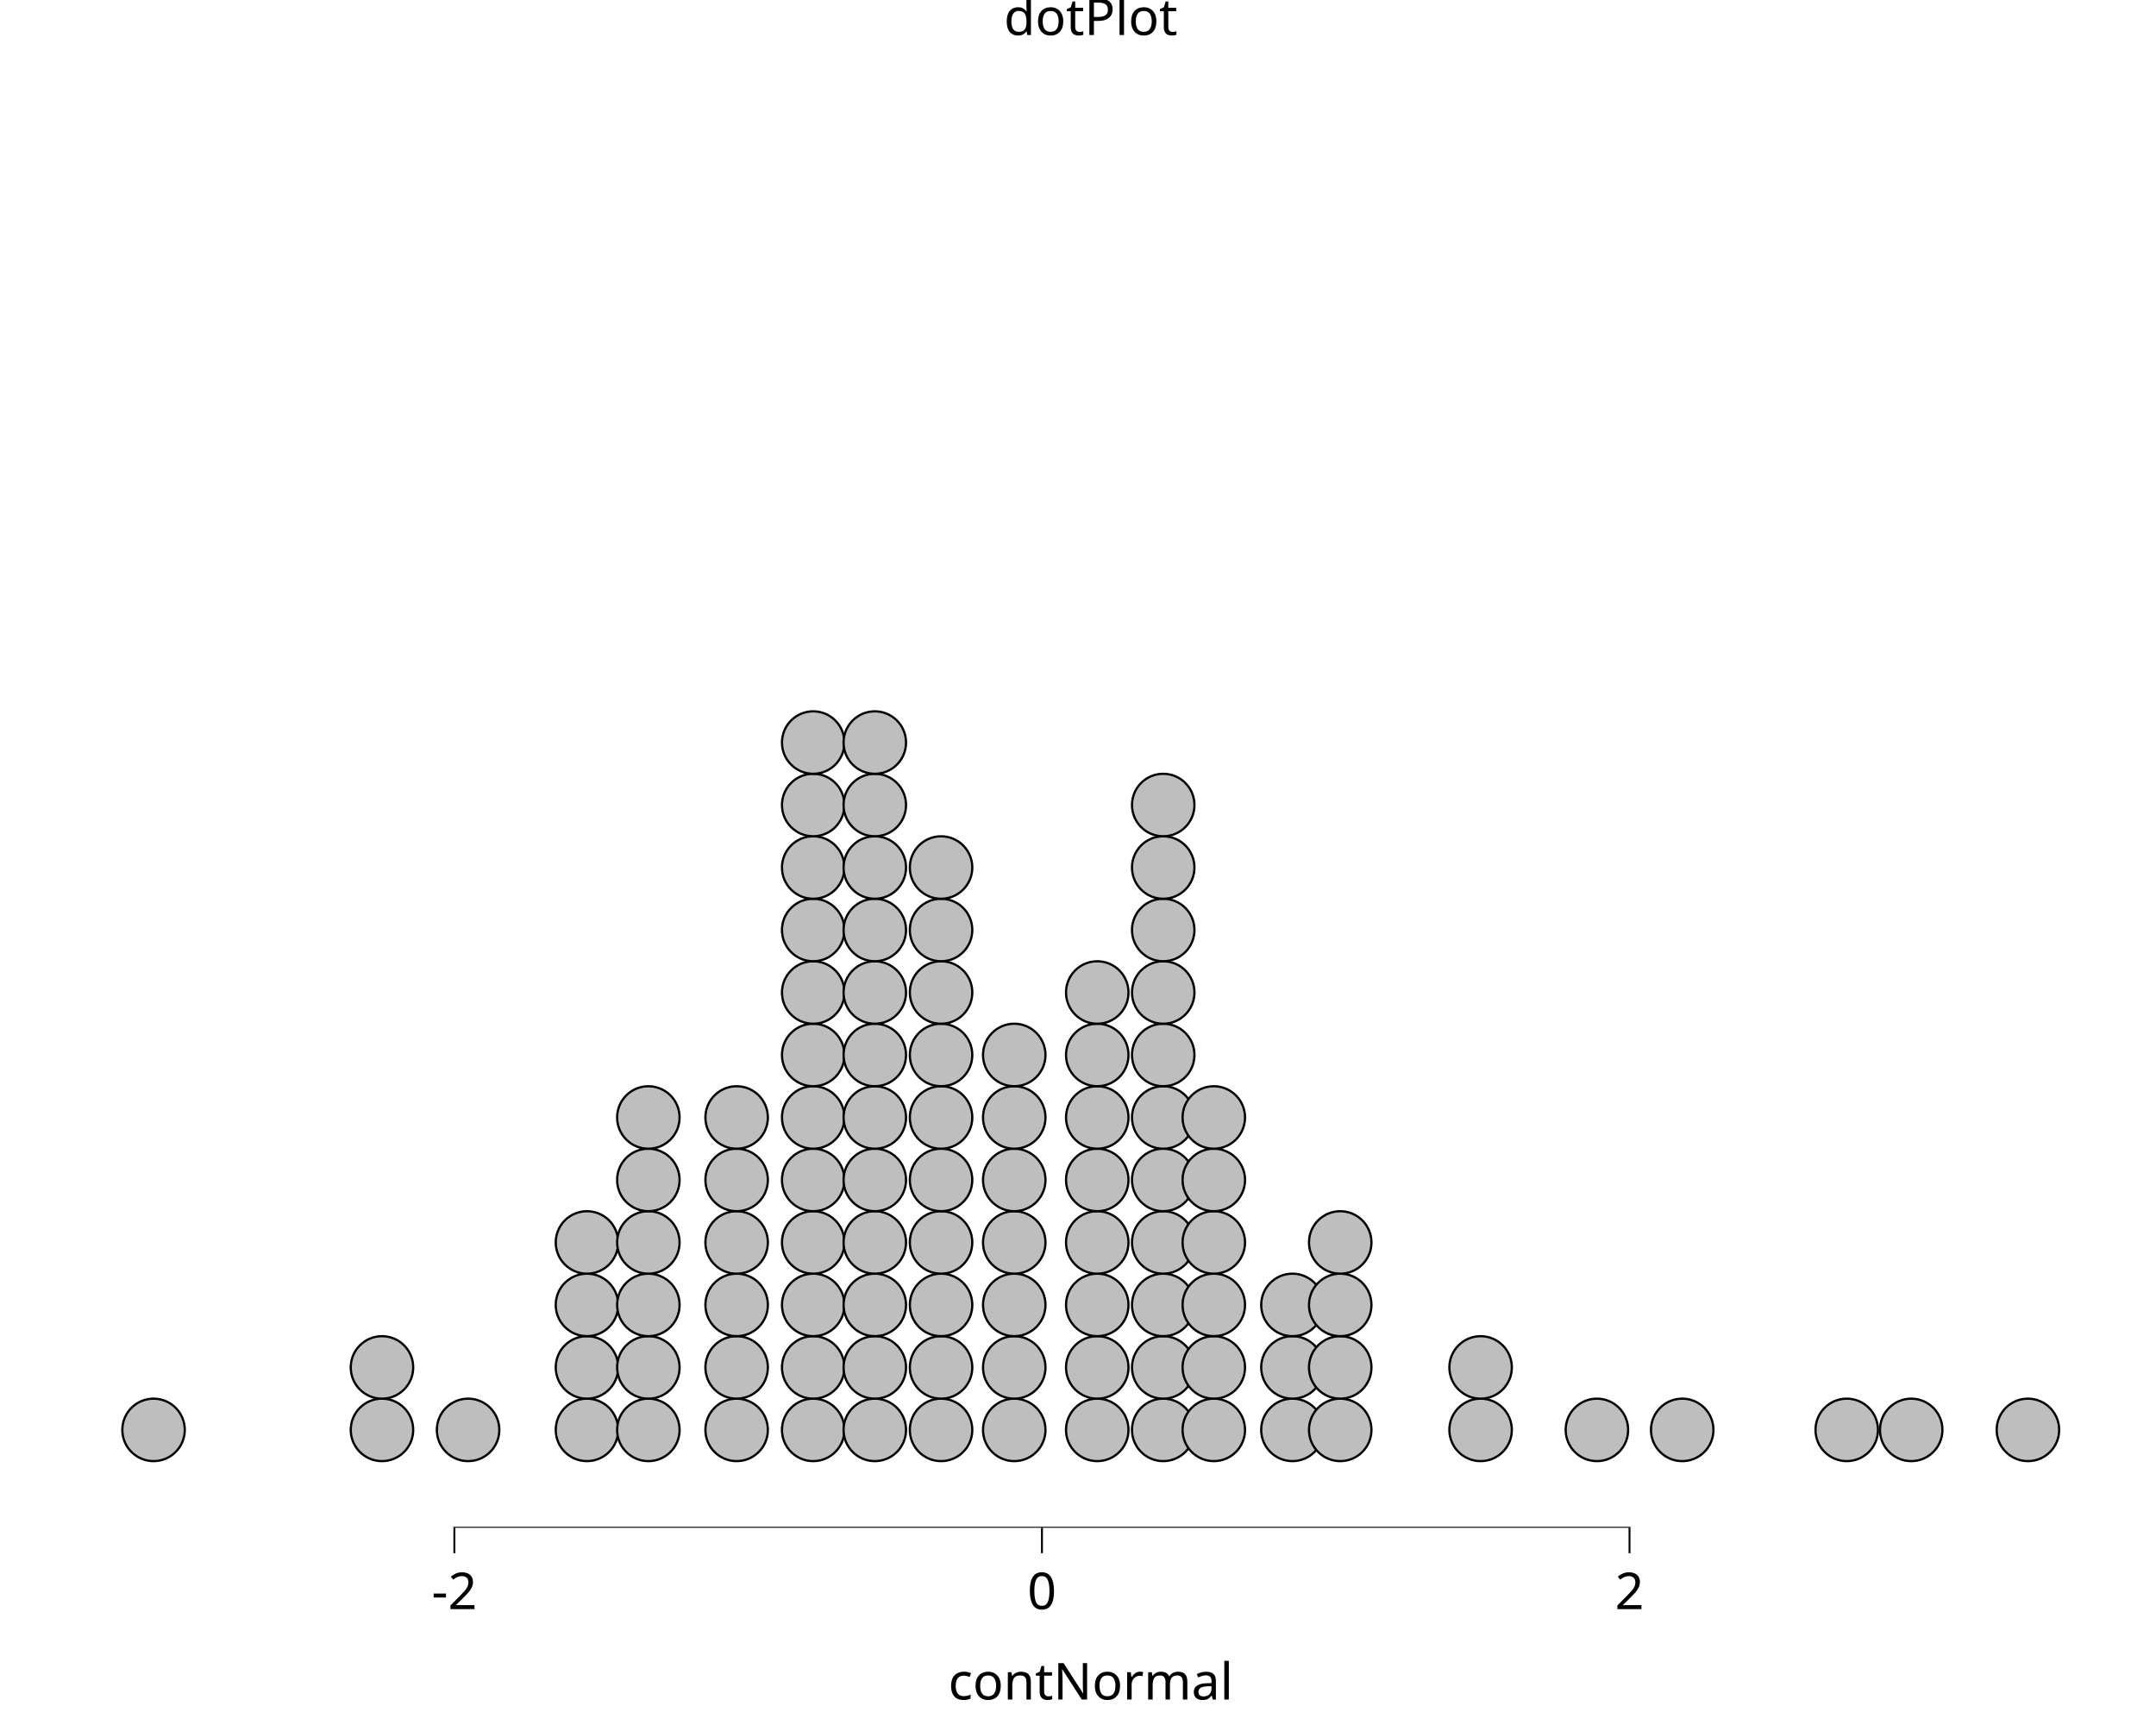
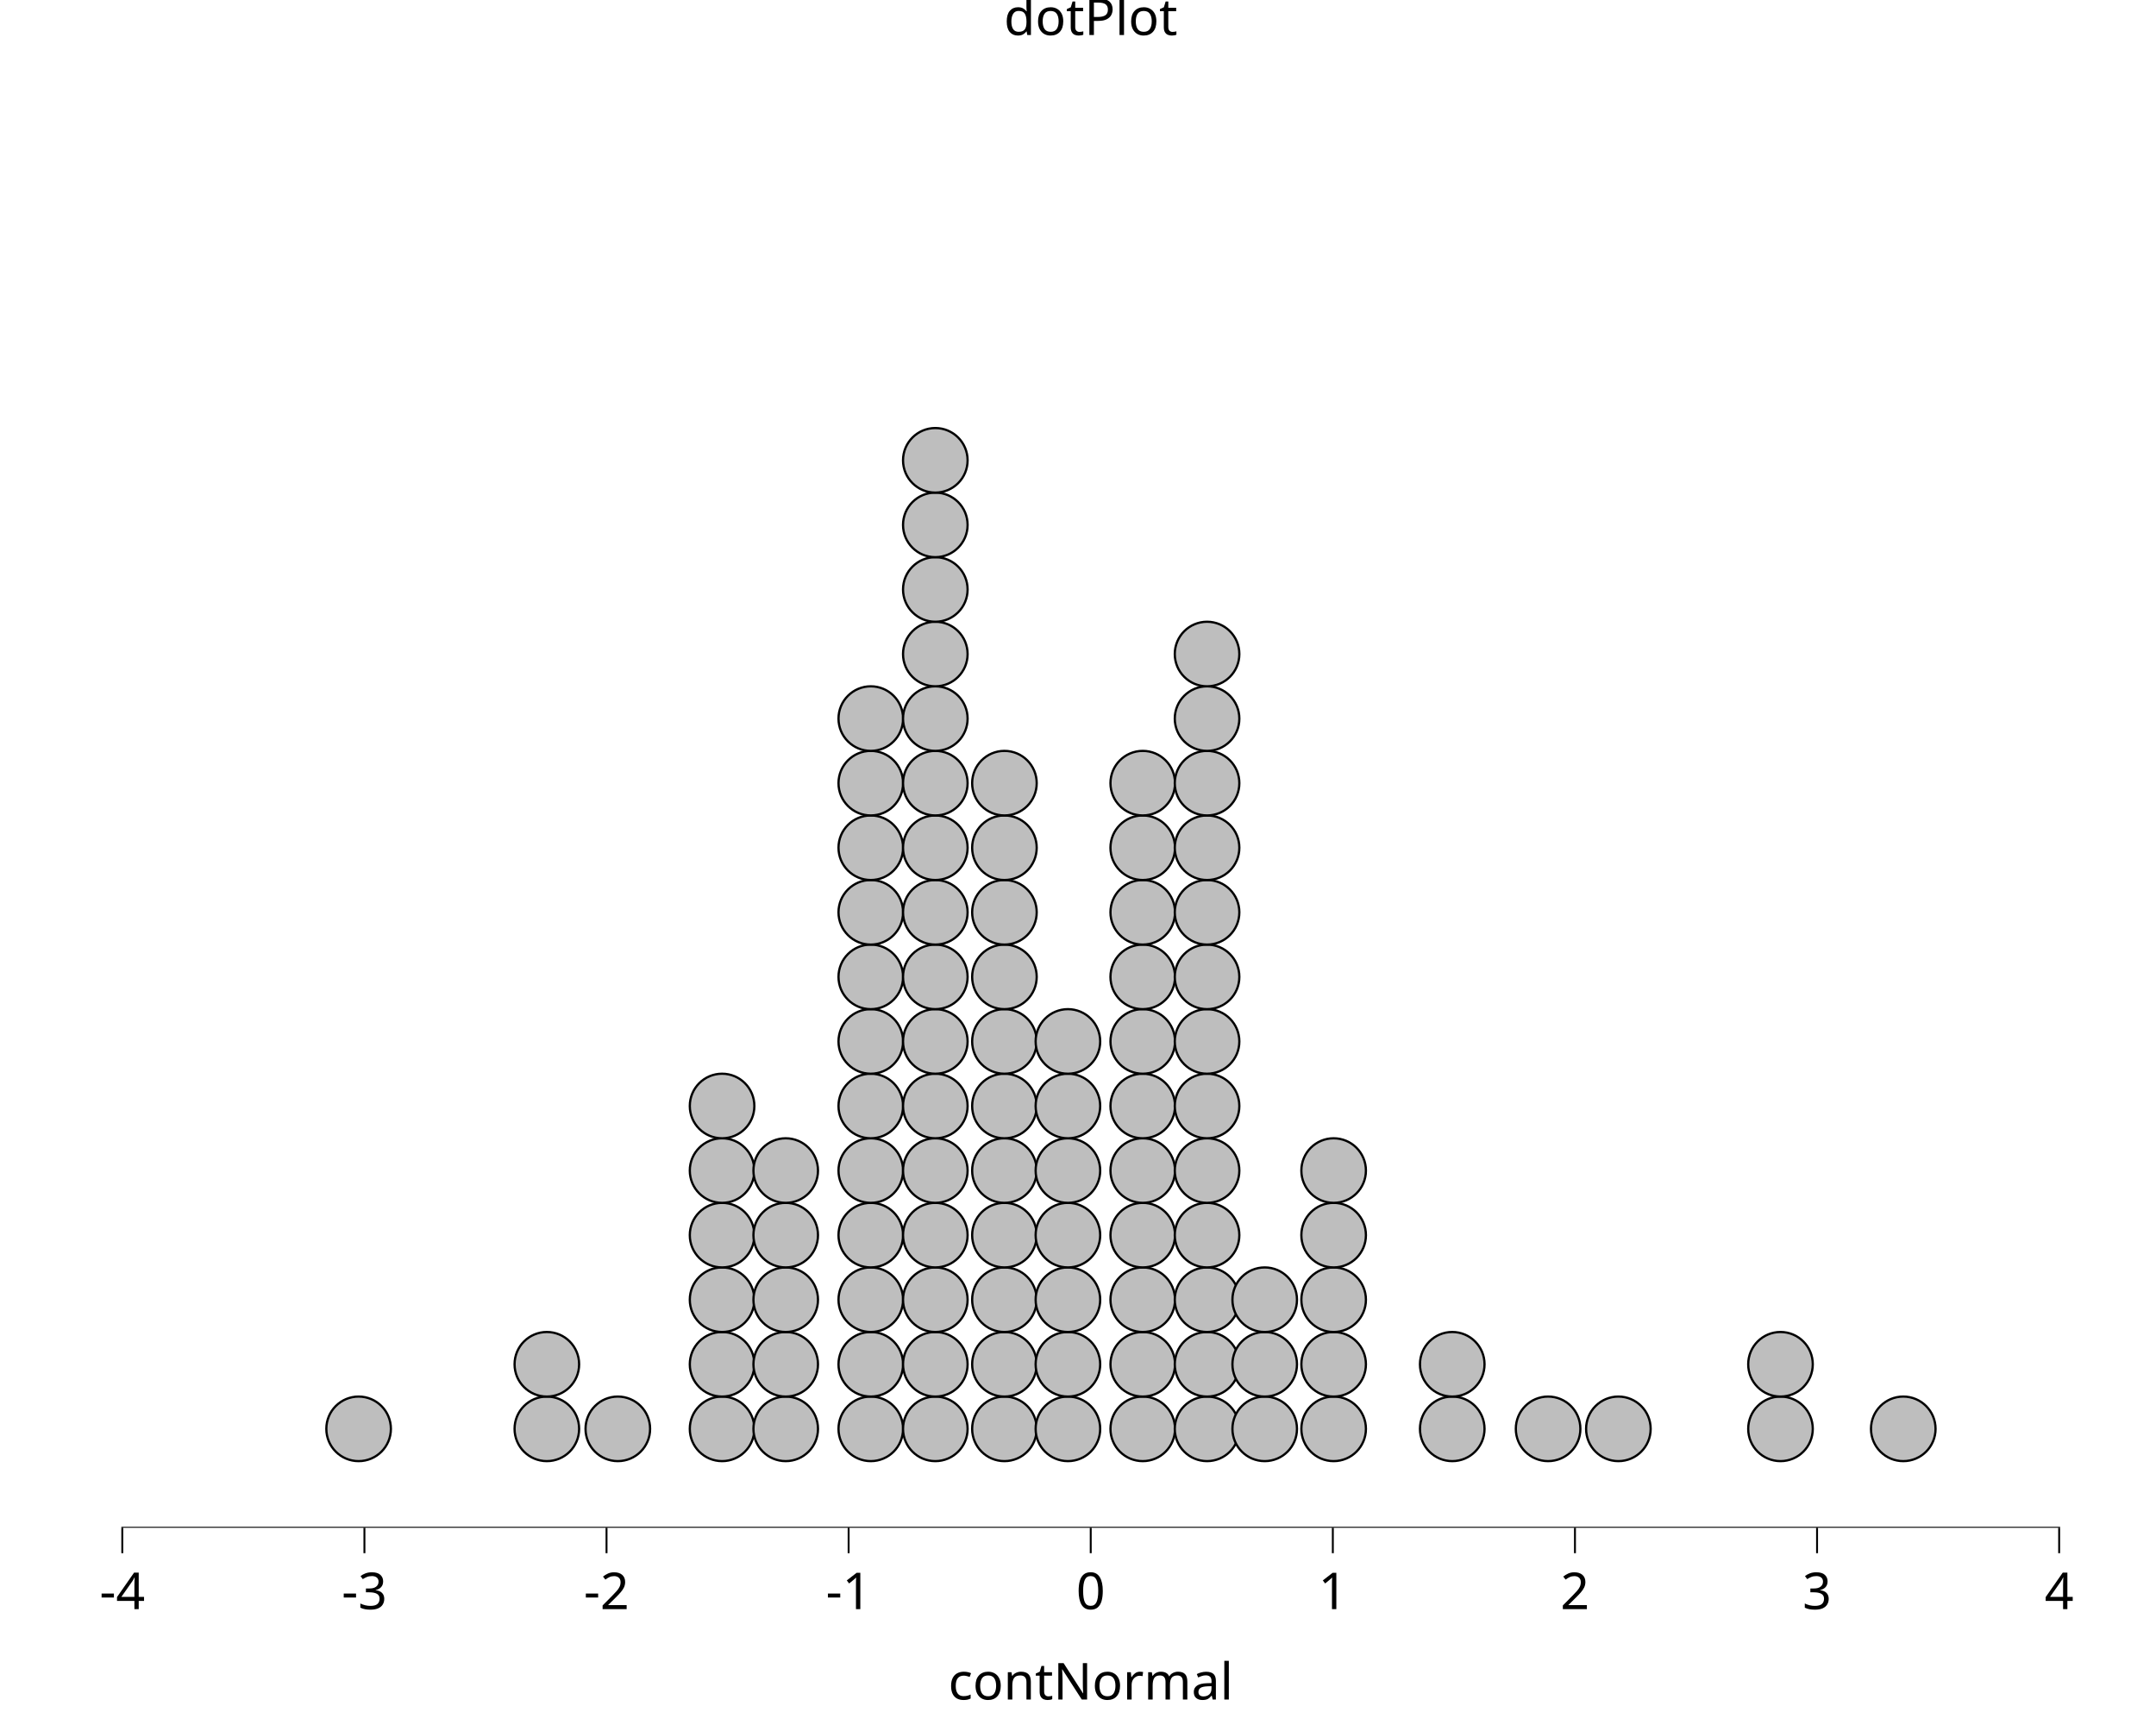
<svg xmlns="http://www.w3.org/2000/svg" class="svglite" data-engine-version="2.0" width="720.00pt" height="576.00pt" viewBox="0 0 720.00 576.00">
  <defs>
    <style type="text/css">
    .svglite line, .svglite polyline, .svglite polygon, .svglite path, .svglite rect, .svglite circle {
      fill: none;
      stroke: #000000;
      stroke-linecap: round;
      stroke-linejoin: round;
      stroke-miterlimit: 10.00;
    }
  </style>
  </defs>
  <rect width="100%" height="100%" style="stroke: none; fill: #FFFFFF;" />
  <defs>
    <clipPath id="cpMC4wMHw3MjAuMDB8MC4wMHw1NzYuMDA=">
      <rect x="0.00" y="0.00" width="720.00" height="576.00" />
    </clipPath>
  </defs>
  <g clip-path="url(#cpMC4wMHw3MjAuMDB8MC4wMHw1NzYuMDA=)">
    <rect x="0.00" y="0.00" width="720.00" height="576.00" style="stroke-width: 10.67; stroke: none;" />
  </g>
  <defs>
    <clipPath id="cpOC41MHw3MjAuMDB8MjAuNzF8NTEwLjE0">
      <rect x="8.50" y="20.71" width="711.50" height="489.43" />
    </clipPath>
  </defs>
  <g clip-path="url(#cpOC41MHw3MjAuMDB8MjAuNzF8NTEwLjE0)">
    <rect x="8.50" y="20.71" width="711.50" height="489.43" style="stroke-width: 10.67; stroke: none;" />
-     <circle cx="51.28" cy="477.46" r="10.43" style="stroke-width: 0.75; fill: #BEBEBE;" />
-     <circle cx="127.56" cy="477.46" r="10.43" style="stroke-width: 0.75; fill: #BEBEBE;" />
-     <circle cx="127.56" cy="456.60" r="10.43" style="stroke-width: 0.75; fill: #BEBEBE;" />
-     <circle cx="156.32" cy="477.46" r="10.43" style="stroke-width: 0.75; fill: #BEBEBE;" />
-     <circle cx="196.02" cy="477.46" r="10.43" style="stroke-width: 0.75; fill: #BEBEBE;" />
-     <circle cx="196.02" cy="456.60" r="10.43" style="stroke-width: 0.75; fill: #BEBEBE;" />
-     <circle cx="196.02" cy="435.73" r="10.43" style="stroke-width: 0.75; fill: #BEBEBE;" />
-     <circle cx="196.02" cy="414.87" r="10.43" style="stroke-width: 0.75; fill: #BEBEBE;" />
-     <circle cx="216.52" cy="477.46" r="10.43" style="stroke-width: 0.75; fill: #BEBEBE;" />
-     <circle cx="216.52" cy="456.60" r="10.43" style="stroke-width: 0.75; fill: #BEBEBE;" />
-     <circle cx="216.52" cy="435.73" r="10.43" style="stroke-width: 0.75; fill: #BEBEBE;" />
-     <circle cx="216.52" cy="414.87" r="10.43" style="stroke-width: 0.75; fill: #BEBEBE;" />
-     <circle cx="216.52" cy="394.00" r="10.43" style="stroke-width: 0.75; fill: #BEBEBE;" />
-     <circle cx="216.52" cy="373.14" r="10.43" style="stroke-width: 0.75; fill: #BEBEBE;" />
-     <circle cx="246.00" cy="477.46" r="10.43" style="stroke-width: 0.75; fill: #BEBEBE;" />
-     <circle cx="246.00" cy="456.60" r="10.43" style="stroke-width: 0.75; fill: #BEBEBE;" />
-     <circle cx="246.00" cy="435.73" r="10.43" style="stroke-width: 0.75; fill: #BEBEBE;" />
-     <circle cx="246.00" cy="414.87" r="10.43" style="stroke-width: 0.75; fill: #BEBEBE;" />
-     <circle cx="246.00" cy="394.00" r="10.43" style="stroke-width: 0.75; fill: #BEBEBE;" />
-     <circle cx="246.00" cy="373.14" r="10.43" style="stroke-width: 0.75; fill: #BEBEBE;" />
-     <circle cx="271.57" cy="477.46" r="10.43" style="stroke-width: 0.75; fill: #BEBEBE;" />
-     <circle cx="271.57" cy="456.60" r="10.43" style="stroke-width: 0.75; fill: #BEBEBE;" />
-     <circle cx="271.57" cy="435.73" r="10.43" style="stroke-width: 0.75; fill: #BEBEBE;" />
-     <circle cx="271.57" cy="414.87" r="10.43" style="stroke-width: 0.75; fill: #BEBEBE;" />
-     <circle cx="271.57" cy="394.00" r="10.43" style="stroke-width: 0.75; fill: #BEBEBE;" />
-     <circle cx="271.57" cy="373.14" r="10.43" style="stroke-width: 0.75; fill: #BEBEBE;" />
-     <circle cx="271.57" cy="352.27" r="10.43" style="stroke-width: 0.75; fill: #BEBEBE;" />
-     <circle cx="271.57" cy="331.41" r="10.43" style="stroke-width: 0.75; fill: #BEBEBE;" />
-     <circle cx="271.57" cy="310.54" r="10.43" style="stroke-width: 0.75; fill: #BEBEBE;" />
-     <circle cx="271.57" cy="289.68" r="10.43" style="stroke-width: 0.75; fill: #BEBEBE;" />
-     <circle cx="271.57" cy="268.81" r="10.43" style="stroke-width: 0.75; fill: #BEBEBE;" />
-     <circle cx="271.57" cy="247.95" r="10.43" style="stroke-width: 0.75; fill: #BEBEBE;" />
-     <circle cx="292.14" cy="477.46" r="10.43" style="stroke-width: 0.75; fill: #BEBEBE;" />
-     <circle cx="292.14" cy="456.60" r="10.43" style="stroke-width: 0.75; fill: #BEBEBE;" />
-     <circle cx="292.14" cy="435.73" r="10.43" style="stroke-width: 0.75; fill: #BEBEBE;" />
-     <circle cx="292.14" cy="414.87" r="10.43" style="stroke-width: 0.75; fill: #BEBEBE;" />
-     <circle cx="292.14" cy="394.00" r="10.43" style="stroke-width: 0.75; fill: #BEBEBE;" />
-     <circle cx="292.14" cy="373.14" r="10.43" style="stroke-width: 0.75; fill: #BEBEBE;" />
-     <circle cx="292.14" cy="352.27" r="10.43" style="stroke-width: 0.75; fill: #BEBEBE;" />
-     <circle cx="292.14" cy="331.41" r="10.43" style="stroke-width: 0.75; fill: #BEBEBE;" />
-     <circle cx="292.14" cy="310.54" r="10.43" style="stroke-width: 0.75; fill: #BEBEBE;" />
-     <circle cx="292.14" cy="289.68" r="10.43" style="stroke-width: 0.75; fill: #BEBEBE;" />
-     <circle cx="292.14" cy="268.81" r="10.43" style="stroke-width: 0.75; fill: #BEBEBE;" />
-     <circle cx="292.14" cy="247.95" r="10.43" style="stroke-width: 0.75; fill: #BEBEBE;" />
-     <circle cx="314.27" cy="477.46" r="10.43" style="stroke-width: 0.75; fill: #BEBEBE;" />
-     <circle cx="314.27" cy="456.60" r="10.43" style="stroke-width: 0.75; fill: #BEBEBE;" />
-     <circle cx="314.27" cy="435.73" r="10.43" style="stroke-width: 0.75; fill: #BEBEBE;" />
-     <circle cx="314.27" cy="414.87" r="10.43" style="stroke-width: 0.75; fill: #BEBEBE;" />
-     <circle cx="314.27" cy="394.00" r="10.43" style="stroke-width: 0.75; fill: #BEBEBE;" />
-     <circle cx="314.27" cy="373.14" r="10.43" style="stroke-width: 0.75; fill: #BEBEBE;" />
-     <circle cx="314.27" cy="352.27" r="10.43" style="stroke-width: 0.75; fill: #BEBEBE;" />
-     <circle cx="314.27" cy="331.41" r="10.43" style="stroke-width: 0.75; fill: #BEBEBE;" />
-     <circle cx="314.27" cy="310.54" r="10.43" style="stroke-width: 0.75; fill: #BEBEBE;" />
-     <circle cx="314.27" cy="289.68" r="10.43" style="stroke-width: 0.75; fill: #BEBEBE;" />
-     <circle cx="338.71" cy="477.46" r="10.43" style="stroke-width: 0.75; fill: #BEBEBE;" />
-     <circle cx="338.71" cy="456.60" r="10.43" style="stroke-width: 0.75; fill: #BEBEBE;" />
-     <circle cx="338.71" cy="435.73" r="10.43" style="stroke-width: 0.75; fill: #BEBEBE;" />
-     <circle cx="338.71" cy="414.87" r="10.43" style="stroke-width: 0.75; fill: #BEBEBE;" />
-     <circle cx="338.71" cy="394.00" r="10.43" style="stroke-width: 0.75; fill: #BEBEBE;" />
-     <circle cx="338.71" cy="373.14" r="10.43" style="stroke-width: 0.75; fill: #BEBEBE;" />
-     <circle cx="338.71" cy="352.27" r="10.43" style="stroke-width: 0.75; fill: #BEBEBE;" />
-     <circle cx="366.43" cy="477.46" r="10.43" style="stroke-width: 0.75; fill: #BEBEBE;" />
-     <circle cx="366.43" cy="456.60" r="10.43" style="stroke-width: 0.75; fill: #BEBEBE;" />
-     <circle cx="366.43" cy="435.73" r="10.43" style="stroke-width: 0.75; fill: #BEBEBE;" />
-     <circle cx="366.43" cy="414.87" r="10.43" style="stroke-width: 0.75; fill: #BEBEBE;" />
-     <circle cx="366.43" cy="394.00" r="10.43" style="stroke-width: 0.75; fill: #BEBEBE;" />
-     <circle cx="366.43" cy="373.14" r="10.43" style="stroke-width: 0.75; fill: #BEBEBE;" />
-     <circle cx="366.43" cy="352.27" r="10.43" style="stroke-width: 0.75; fill: #BEBEBE;" />
-     <circle cx="366.43" cy="331.41" r="10.43" style="stroke-width: 0.75; fill: #BEBEBE;" />
-     <circle cx="388.46" cy="477.46" r="10.43" style="stroke-width: 0.75; fill: #BEBEBE;" />
-     <circle cx="388.46" cy="456.60" r="10.43" style="stroke-width: 0.75; fill: #BEBEBE;" />
-     <circle cx="388.46" cy="435.73" r="10.43" style="stroke-width: 0.75; fill: #BEBEBE;" />
-     <circle cx="388.46" cy="414.87" r="10.43" style="stroke-width: 0.75; fill: #BEBEBE;" />
-     <circle cx="388.46" cy="394.00" r="10.43" style="stroke-width: 0.75; fill: #BEBEBE;" />
-     <circle cx="388.46" cy="373.14" r="10.43" style="stroke-width: 0.75; fill: #BEBEBE;" />
-     <circle cx="388.46" cy="352.27" r="10.43" style="stroke-width: 0.75; fill: #BEBEBE;" />
-     <circle cx="388.46" cy="331.41" r="10.43" style="stroke-width: 0.75; fill: #BEBEBE;" />
-     <circle cx="388.46" cy="310.54" r="10.43" style="stroke-width: 0.75; fill: #BEBEBE;" />
-     <circle cx="388.46" cy="289.68" r="10.43" style="stroke-width: 0.75; fill: #BEBEBE;" />
-     <circle cx="388.46" cy="268.81" r="10.43" style="stroke-width: 0.75; fill: #BEBEBE;" />
-     <circle cx="405.35" cy="477.46" r="10.43" style="stroke-width: 0.75; fill: #BEBEBE;" />
-     <circle cx="405.35" cy="456.60" r="10.43" style="stroke-width: 0.75; fill: #BEBEBE;" />
-     <circle cx="405.35" cy="435.73" r="10.43" style="stroke-width: 0.75; fill: #BEBEBE;" />
-     <circle cx="405.35" cy="414.87" r="10.43" style="stroke-width: 0.75; fill: #BEBEBE;" />
-     <circle cx="405.35" cy="394.00" r="10.43" style="stroke-width: 0.75; fill: #BEBEBE;" />
-     <circle cx="405.35" cy="373.14" r="10.43" style="stroke-width: 0.75; fill: #BEBEBE;" />
-     <circle cx="431.61" cy="477.46" r="10.43" style="stroke-width: 0.75; fill: #BEBEBE;" />
-     <circle cx="431.61" cy="456.60" r="10.43" style="stroke-width: 0.75; fill: #BEBEBE;" />
-     <circle cx="431.61" cy="435.73" r="10.43" style="stroke-width: 0.75; fill: #BEBEBE;" />
-     <circle cx="447.57" cy="477.46" r="10.43" style="stroke-width: 0.75; fill: #BEBEBE;" />
-     <circle cx="447.57" cy="456.60" r="10.43" style="stroke-width: 0.75; fill: #BEBEBE;" />
-     <circle cx="447.57" cy="435.73" r="10.43" style="stroke-width: 0.75; fill: #BEBEBE;" />
-     <circle cx="447.57" cy="414.87" r="10.43" style="stroke-width: 0.75; fill: #BEBEBE;" />
-     <circle cx="494.45" cy="477.46" r="10.43" style="stroke-width: 0.75; fill: #BEBEBE;" />
-     <circle cx="494.45" cy="456.60" r="10.43" style="stroke-width: 0.75; fill: #BEBEBE;" />
-     <circle cx="533.29" cy="477.46" r="10.43" style="stroke-width: 0.75; fill: #BEBEBE;" />
-     <circle cx="561.78" cy="477.46" r="10.43" style="stroke-width: 0.75; fill: #BEBEBE;" />
-     <circle cx="616.72" cy="477.46" r="10.43" style="stroke-width: 0.75; fill: #BEBEBE;" />
-     <circle cx="638.25" cy="477.46" r="10.43" style="stroke-width: 0.75; fill: #BEBEBE;" />
-     <circle cx="677.23" cy="477.46" r="10.43" style="stroke-width: 0.75; fill: #BEBEBE;" />
-     <line x1="151.42" y1="510.14" x2="544.50" y2="510.14" style="stroke-width: 0.64; stroke-linecap: butt;" />
+     <circle cx="119.76" cy="477.11" r="10.78" style="stroke-width: 0.75; fill: #BEBEBE;" />
+     <circle cx="182.62" cy="477.11" r="10.78" style="stroke-width: 0.75; fill: #BEBEBE;" />
+     <circle cx="182.62" cy="455.55" r="10.78" style="stroke-width: 0.75; fill: #BEBEBE;" />
+     <circle cx="206.32" cy="477.11" r="10.78" style="stroke-width: 0.75; fill: #BEBEBE;" />
+     <circle cx="241.14" cy="477.11" r="10.78" style="stroke-width: 0.75; fill: #BEBEBE;" />
+     <circle cx="241.14" cy="455.55" r="10.78" style="stroke-width: 0.75; fill: #BEBEBE;" />
+     <circle cx="241.14" cy="433.99" r="10.78" style="stroke-width: 0.75; fill: #BEBEBE;" />
+     <circle cx="241.14" cy="412.43" r="10.78" style="stroke-width: 0.75; fill: #BEBEBE;" />
+     <circle cx="241.14" cy="390.87" r="10.78" style="stroke-width: 0.75; fill: #BEBEBE;" />
+     <circle cx="241.14" cy="369.31" r="10.78" style="stroke-width: 0.75; fill: #BEBEBE;" />
+     <circle cx="262.39" cy="477.11" r="10.78" style="stroke-width: 0.75; fill: #BEBEBE;" />
+     <circle cx="262.39" cy="455.55" r="10.78" style="stroke-width: 0.75; fill: #BEBEBE;" />
+     <circle cx="262.39" cy="433.99" r="10.78" style="stroke-width: 0.75; fill: #BEBEBE;" />
+     <circle cx="262.39" cy="412.43" r="10.78" style="stroke-width: 0.75; fill: #BEBEBE;" />
+     <circle cx="262.39" cy="390.87" r="10.78" style="stroke-width: 0.75; fill: #BEBEBE;" />
+     <circle cx="290.80" cy="477.11" r="10.78" style="stroke-width: 0.75; fill: #BEBEBE;" />
+     <circle cx="290.80" cy="455.55" r="10.78" style="stroke-width: 0.75; fill: #BEBEBE;" />
+     <circle cx="290.80" cy="433.99" r="10.78" style="stroke-width: 0.75; fill: #BEBEBE;" />
+     <circle cx="290.80" cy="412.43" r="10.78" style="stroke-width: 0.75; fill: #BEBEBE;" />
+     <circle cx="290.80" cy="390.87" r="10.78" style="stroke-width: 0.75; fill: #BEBEBE;" />
+     <circle cx="290.80" cy="369.31" r="10.78" style="stroke-width: 0.75; fill: #BEBEBE;" />
+     <circle cx="290.80" cy="347.75" r="10.78" style="stroke-width: 0.75; fill: #BEBEBE;" />
+     <circle cx="290.80" cy="326.19" r="10.78" style="stroke-width: 0.75; fill: #BEBEBE;" />
+     <circle cx="290.80" cy="304.63" r="10.78" style="stroke-width: 0.75; fill: #BEBEBE;" />
+     <circle cx="290.80" cy="283.07" r="10.78" style="stroke-width: 0.75; fill: #BEBEBE;" />
+     <circle cx="290.80" cy="261.51" r="10.78" style="stroke-width: 0.75; fill: #BEBEBE;" />
+     <circle cx="290.80" cy="239.95" r="10.78" style="stroke-width: 0.75; fill: #BEBEBE;" />
+     <circle cx="312.35" cy="477.11" r="10.78" style="stroke-width: 0.75; fill: #BEBEBE;" />
+     <circle cx="312.35" cy="455.55" r="10.78" style="stroke-width: 0.75; fill: #BEBEBE;" />
+     <circle cx="312.35" cy="433.99" r="10.78" style="stroke-width: 0.75; fill: #BEBEBE;" />
+     <circle cx="312.35" cy="412.43" r="10.78" style="stroke-width: 0.75; fill: #BEBEBE;" />
+     <circle cx="312.35" cy="390.87" r="10.78" style="stroke-width: 0.75; fill: #BEBEBE;" />
+     <circle cx="312.35" cy="369.31" r="10.78" style="stroke-width: 0.75; fill: #BEBEBE;" />
+     <circle cx="312.35" cy="347.75" r="10.78" style="stroke-width: 0.75; fill: #BEBEBE;" />
+     <circle cx="312.35" cy="326.19" r="10.78" style="stroke-width: 0.75; fill: #BEBEBE;" />
+     <circle cx="312.35" cy="304.63" r="10.78" style="stroke-width: 0.75; fill: #BEBEBE;" />
+     <circle cx="312.35" cy="283.07" r="10.78" style="stroke-width: 0.75; fill: #BEBEBE;" />
+     <circle cx="312.35" cy="261.51" r="10.78" style="stroke-width: 0.75; fill: #BEBEBE;" />
+     <circle cx="312.35" cy="239.95" r="10.78" style="stroke-width: 0.75; fill: #BEBEBE;" />
+     <circle cx="312.35" cy="218.39" r="10.78" style="stroke-width: 0.75; fill: #BEBEBE;" />
+     <circle cx="312.35" cy="196.83" r="10.78" style="stroke-width: 0.75; fill: #BEBEBE;" />
+     <circle cx="312.35" cy="175.27" r="10.78" style="stroke-width: 0.75; fill: #BEBEBE;" />
+     <circle cx="312.35" cy="153.71" r="10.78" style="stroke-width: 0.75; fill: #BEBEBE;" />
+     <circle cx="335.43" cy="477.11" r="10.78" style="stroke-width: 0.75; fill: #BEBEBE;" />
+     <circle cx="335.43" cy="455.55" r="10.78" style="stroke-width: 0.75; fill: #BEBEBE;" />
+     <circle cx="335.43" cy="433.99" r="10.78" style="stroke-width: 0.75; fill: #BEBEBE;" />
+     <circle cx="335.43" cy="412.43" r="10.78" style="stroke-width: 0.75; fill: #BEBEBE;" />
+     <circle cx="335.43" cy="390.87" r="10.78" style="stroke-width: 0.75; fill: #BEBEBE;" />
+     <circle cx="335.43" cy="369.31" r="10.78" style="stroke-width: 0.75; fill: #BEBEBE;" />
+     <circle cx="335.43" cy="347.75" r="10.78" style="stroke-width: 0.75; fill: #BEBEBE;" />
+     <circle cx="335.43" cy="326.19" r="10.78" style="stroke-width: 0.75; fill: #BEBEBE;" />
+     <circle cx="335.43" cy="304.63" r="10.78" style="stroke-width: 0.75; fill: #BEBEBE;" />
+     <circle cx="335.43" cy="283.07" r="10.78" style="stroke-width: 0.75; fill: #BEBEBE;" />
+     <circle cx="335.43" cy="261.51" r="10.78" style="stroke-width: 0.75; fill: #BEBEBE;" />
+     <circle cx="356.63" cy="477.11" r="10.78" style="stroke-width: 0.75; fill: #BEBEBE;" />
+     <circle cx="356.63" cy="455.55" r="10.78" style="stroke-width: 0.75; fill: #BEBEBE;" />
+     <circle cx="356.63" cy="433.99" r="10.78" style="stroke-width: 0.75; fill: #BEBEBE;" />
+     <circle cx="356.63" cy="412.43" r="10.78" style="stroke-width: 0.75; fill: #BEBEBE;" />
+     <circle cx="356.63" cy="390.87" r="10.78" style="stroke-width: 0.75; fill: #BEBEBE;" />
+     <circle cx="356.63" cy="369.31" r="10.78" style="stroke-width: 0.75; fill: #BEBEBE;" />
+     <circle cx="356.63" cy="347.75" r="10.78" style="stroke-width: 0.75; fill: #BEBEBE;" />
+     <circle cx="381.62" cy="477.11" r="10.78" style="stroke-width: 0.75; fill: #BEBEBE;" />
+     <circle cx="381.62" cy="455.55" r="10.78" style="stroke-width: 0.75; fill: #BEBEBE;" />
+     <circle cx="381.62" cy="433.99" r="10.78" style="stroke-width: 0.75; fill: #BEBEBE;" />
+     <circle cx="381.62" cy="412.43" r="10.78" style="stroke-width: 0.75; fill: #BEBEBE;" />
+     <circle cx="381.62" cy="390.87" r="10.78" style="stroke-width: 0.75; fill: #BEBEBE;" />
+     <circle cx="381.62" cy="369.31" r="10.78" style="stroke-width: 0.75; fill: #BEBEBE;" />
+     <circle cx="381.62" cy="347.75" r="10.78" style="stroke-width: 0.75; fill: #BEBEBE;" />
+     <circle cx="381.62" cy="326.19" r="10.78" style="stroke-width: 0.75; fill: #BEBEBE;" />
+     <circle cx="381.62" cy="304.63" r="10.78" style="stroke-width: 0.75; fill: #BEBEBE;" />
+     <circle cx="381.62" cy="283.07" r="10.78" style="stroke-width: 0.75; fill: #BEBEBE;" />
+     <circle cx="381.62" cy="261.51" r="10.78" style="stroke-width: 0.75; fill: #BEBEBE;" />
+     <circle cx="403.10" cy="477.11" r="10.78" style="stroke-width: 0.75; fill: #BEBEBE;" />
+     <circle cx="403.10" cy="455.55" r="10.78" style="stroke-width: 0.75; fill: #BEBEBE;" />
+     <circle cx="403.10" cy="433.99" r="10.78" style="stroke-width: 0.75; fill: #BEBEBE;" />
+     <circle cx="403.10" cy="412.43" r="10.78" style="stroke-width: 0.75; fill: #BEBEBE;" />
+     <circle cx="403.10" cy="390.87" r="10.78" style="stroke-width: 0.75; fill: #BEBEBE;" />
+     <circle cx="403.10" cy="369.31" r="10.78" style="stroke-width: 0.75; fill: #BEBEBE;" />
+     <circle cx="403.10" cy="347.75" r="10.78" style="stroke-width: 0.75; fill: #BEBEBE;" />
+     <circle cx="403.10" cy="326.19" r="10.78" style="stroke-width: 0.75; fill: #BEBEBE;" />
+     <circle cx="403.10" cy="304.63" r="10.78" style="stroke-width: 0.75; fill: #BEBEBE;" />
+     <circle cx="403.10" cy="283.07" r="10.78" style="stroke-width: 0.75; fill: #BEBEBE;" />
+     <circle cx="403.10" cy="261.51" r="10.78" style="stroke-width: 0.75; fill: #BEBEBE;" />
+     <circle cx="403.10" cy="239.95" r="10.78" style="stroke-width: 0.75; fill: #BEBEBE;" />
+     <circle cx="403.10" cy="218.39" r="10.78" style="stroke-width: 0.75; fill: #BEBEBE;" />
+     <circle cx="422.35" cy="477.11" r="10.78" style="stroke-width: 0.75; fill: #BEBEBE;" />
+     <circle cx="422.35" cy="455.55" r="10.78" style="stroke-width: 0.75; fill: #BEBEBE;" />
+     <circle cx="422.35" cy="433.99" r="10.78" style="stroke-width: 0.75; fill: #BEBEBE;" />
+     <circle cx="445.37" cy="477.11" r="10.78" style="stroke-width: 0.75; fill: #BEBEBE;" />
+     <circle cx="445.37" cy="455.55" r="10.78" style="stroke-width: 0.75; fill: #BEBEBE;" />
+     <circle cx="445.37" cy="433.99" r="10.78" style="stroke-width: 0.75; fill: #BEBEBE;" />
+     <circle cx="445.37" cy="412.43" r="10.78" style="stroke-width: 0.75; fill: #BEBEBE;" />
+     <circle cx="445.37" cy="390.87" r="10.78" style="stroke-width: 0.75; fill: #BEBEBE;" />
+     <circle cx="484.98" cy="477.11" r="10.78" style="stroke-width: 0.75; fill: #BEBEBE;" />
+     <circle cx="484.98" cy="455.55" r="10.78" style="stroke-width: 0.75; fill: #BEBEBE;" />
+     <circle cx="516.99" cy="477.11" r="10.78" style="stroke-width: 0.75; fill: #BEBEBE;" />
+     <circle cx="540.46" cy="477.11" r="10.78" style="stroke-width: 0.75; fill: #BEBEBE;" />
+     <circle cx="594.60" cy="477.11" r="10.78" style="stroke-width: 0.75; fill: #BEBEBE;" />
+     <circle cx="594.60" cy="455.55" r="10.78" style="stroke-width: 0.75; fill: #BEBEBE;" />
+     <circle cx="635.60" cy="477.11" r="10.78" style="stroke-width: 0.75; fill: #BEBEBE;" />
+     <line x1="40.53" y1="510.14" x2="687.98" y2="510.14" style="stroke-width: 0.64; stroke-linecap: butt;" />
    <rect x="8.50" y="20.71" width="711.50" height="489.43" style="stroke-width: 0.00; stroke: none;" />
  </g>
  <g clip-path="url(#cpMC4wMHw3MjAuMDB8MC4wMHw1NzYuMDA=)">
    <polyline points="8.50,510.14 8.50,20.71 " style="stroke-width: 0.00; stroke: none; stroke-linecap: butt;" />
    <polyline points="8.50,510.14 720.00,510.14 " style="stroke-width: 0.00; stroke: none; stroke-linecap: butt;" />
-     <polyline points="151.74,518.64 151.74,510.14 " style="stroke-width: 0.64; stroke-linecap: butt;" />
-     <polyline points="347.96,518.64 347.96,510.14 " style="stroke-width: 0.64; stroke-linecap: butt;" />
-     <polyline points="544.18,518.64 544.18,510.14 " style="stroke-width: 0.64; stroke-linecap: butt;" />
-     <text x="151.74" y="537.32" text-anchor="middle" style="font-size: 17.00px; font-family: sans;" textLength="15.12px" lengthAdjust="spacingAndGlyphs">-2</text>
-     <text x="347.96" y="537.32" text-anchor="middle" style="font-size: 17.00px; font-family: sans;" textLength="9.46px" lengthAdjust="spacingAndGlyphs">0</text>
-     <text x="544.18" y="537.32" text-anchor="middle" style="font-size: 17.00px; font-family: sans;" textLength="9.46px" lengthAdjust="spacingAndGlyphs">2</text>
+     <polyline points="40.84,518.64 40.84,510.14 " style="stroke-width: 0.64; stroke-linecap: butt;" />
+     <polyline points="121.70,518.64 121.70,510.14 " style="stroke-width: 0.64; stroke-linecap: butt;" />
+     <polyline points="202.55,518.64 202.55,510.14 " style="stroke-width: 0.64; stroke-linecap: butt;" />
+     <polyline points="283.40,518.64 283.40,510.14 " style="stroke-width: 0.64; stroke-linecap: butt;" />
+     <polyline points="364.25,518.64 364.25,510.14 " style="stroke-width: 0.64; stroke-linecap: butt;" />
+     <polyline points="445.10,518.64 445.10,510.14 " style="stroke-width: 0.64; stroke-linecap: butt;" />
+     <polyline points="525.96,518.64 525.96,510.14 " style="stroke-width: 0.64; stroke-linecap: butt;" />
+     <polyline points="606.81,518.64 606.81,510.14 " style="stroke-width: 0.64; stroke-linecap: butt;" />
+     <polyline points="687.66,518.64 687.66,510.14 " style="stroke-width: 0.64; stroke-linecap: butt;" />
+     <text x="40.84" y="537.32" text-anchor="middle" style="font-size: 17.00px; font-family: sans;" textLength="15.12px" lengthAdjust="spacingAndGlyphs">-4</text>
+     <text x="121.70" y="537.32" text-anchor="middle" style="font-size: 17.00px; font-family: sans;" textLength="15.12px" lengthAdjust="spacingAndGlyphs">-3</text>
+     <text x="202.55" y="537.32" text-anchor="middle" style="font-size: 17.00px; font-family: sans;" textLength="15.12px" lengthAdjust="spacingAndGlyphs">-2</text>
+     <text x="283.40" y="537.32" text-anchor="middle" style="font-size: 17.00px; font-family: sans;" textLength="15.12px" lengthAdjust="spacingAndGlyphs">-1</text>
+     <text x="364.25" y="537.32" text-anchor="middle" style="font-size: 17.00px; font-family: sans;" textLength="9.46px" lengthAdjust="spacingAndGlyphs">0</text>
+     <text x="445.10" y="537.32" text-anchor="middle" style="font-size: 17.00px; font-family: sans;" textLength="9.46px" lengthAdjust="spacingAndGlyphs">1</text>
+     <text x="525.96" y="537.32" text-anchor="middle" style="font-size: 17.00px; font-family: sans;" textLength="9.46px" lengthAdjust="spacingAndGlyphs">2</text>
+     <text x="606.81" y="537.32" text-anchor="middle" style="font-size: 17.00px; font-family: sans;" textLength="9.46px" lengthAdjust="spacingAndGlyphs">3</text>
+     <text x="687.66" y="537.32" text-anchor="middle" style="font-size: 17.00px; font-family: sans;" textLength="9.46px" lengthAdjust="spacingAndGlyphs">4</text>
    <text x="364.25" y="567.49" text-anchor="middle" style="font-size: 17.00px; font-family: sans;" textLength="86.93px" lengthAdjust="spacingAndGlyphs">contNormal</text>
    <text x="364.25" y="11.70" text-anchor="middle" style="font-size: 17.00px; font-family: sans;" textLength="52.93px" lengthAdjust="spacingAndGlyphs">dotPlot</text>
  </g>
</svg>
